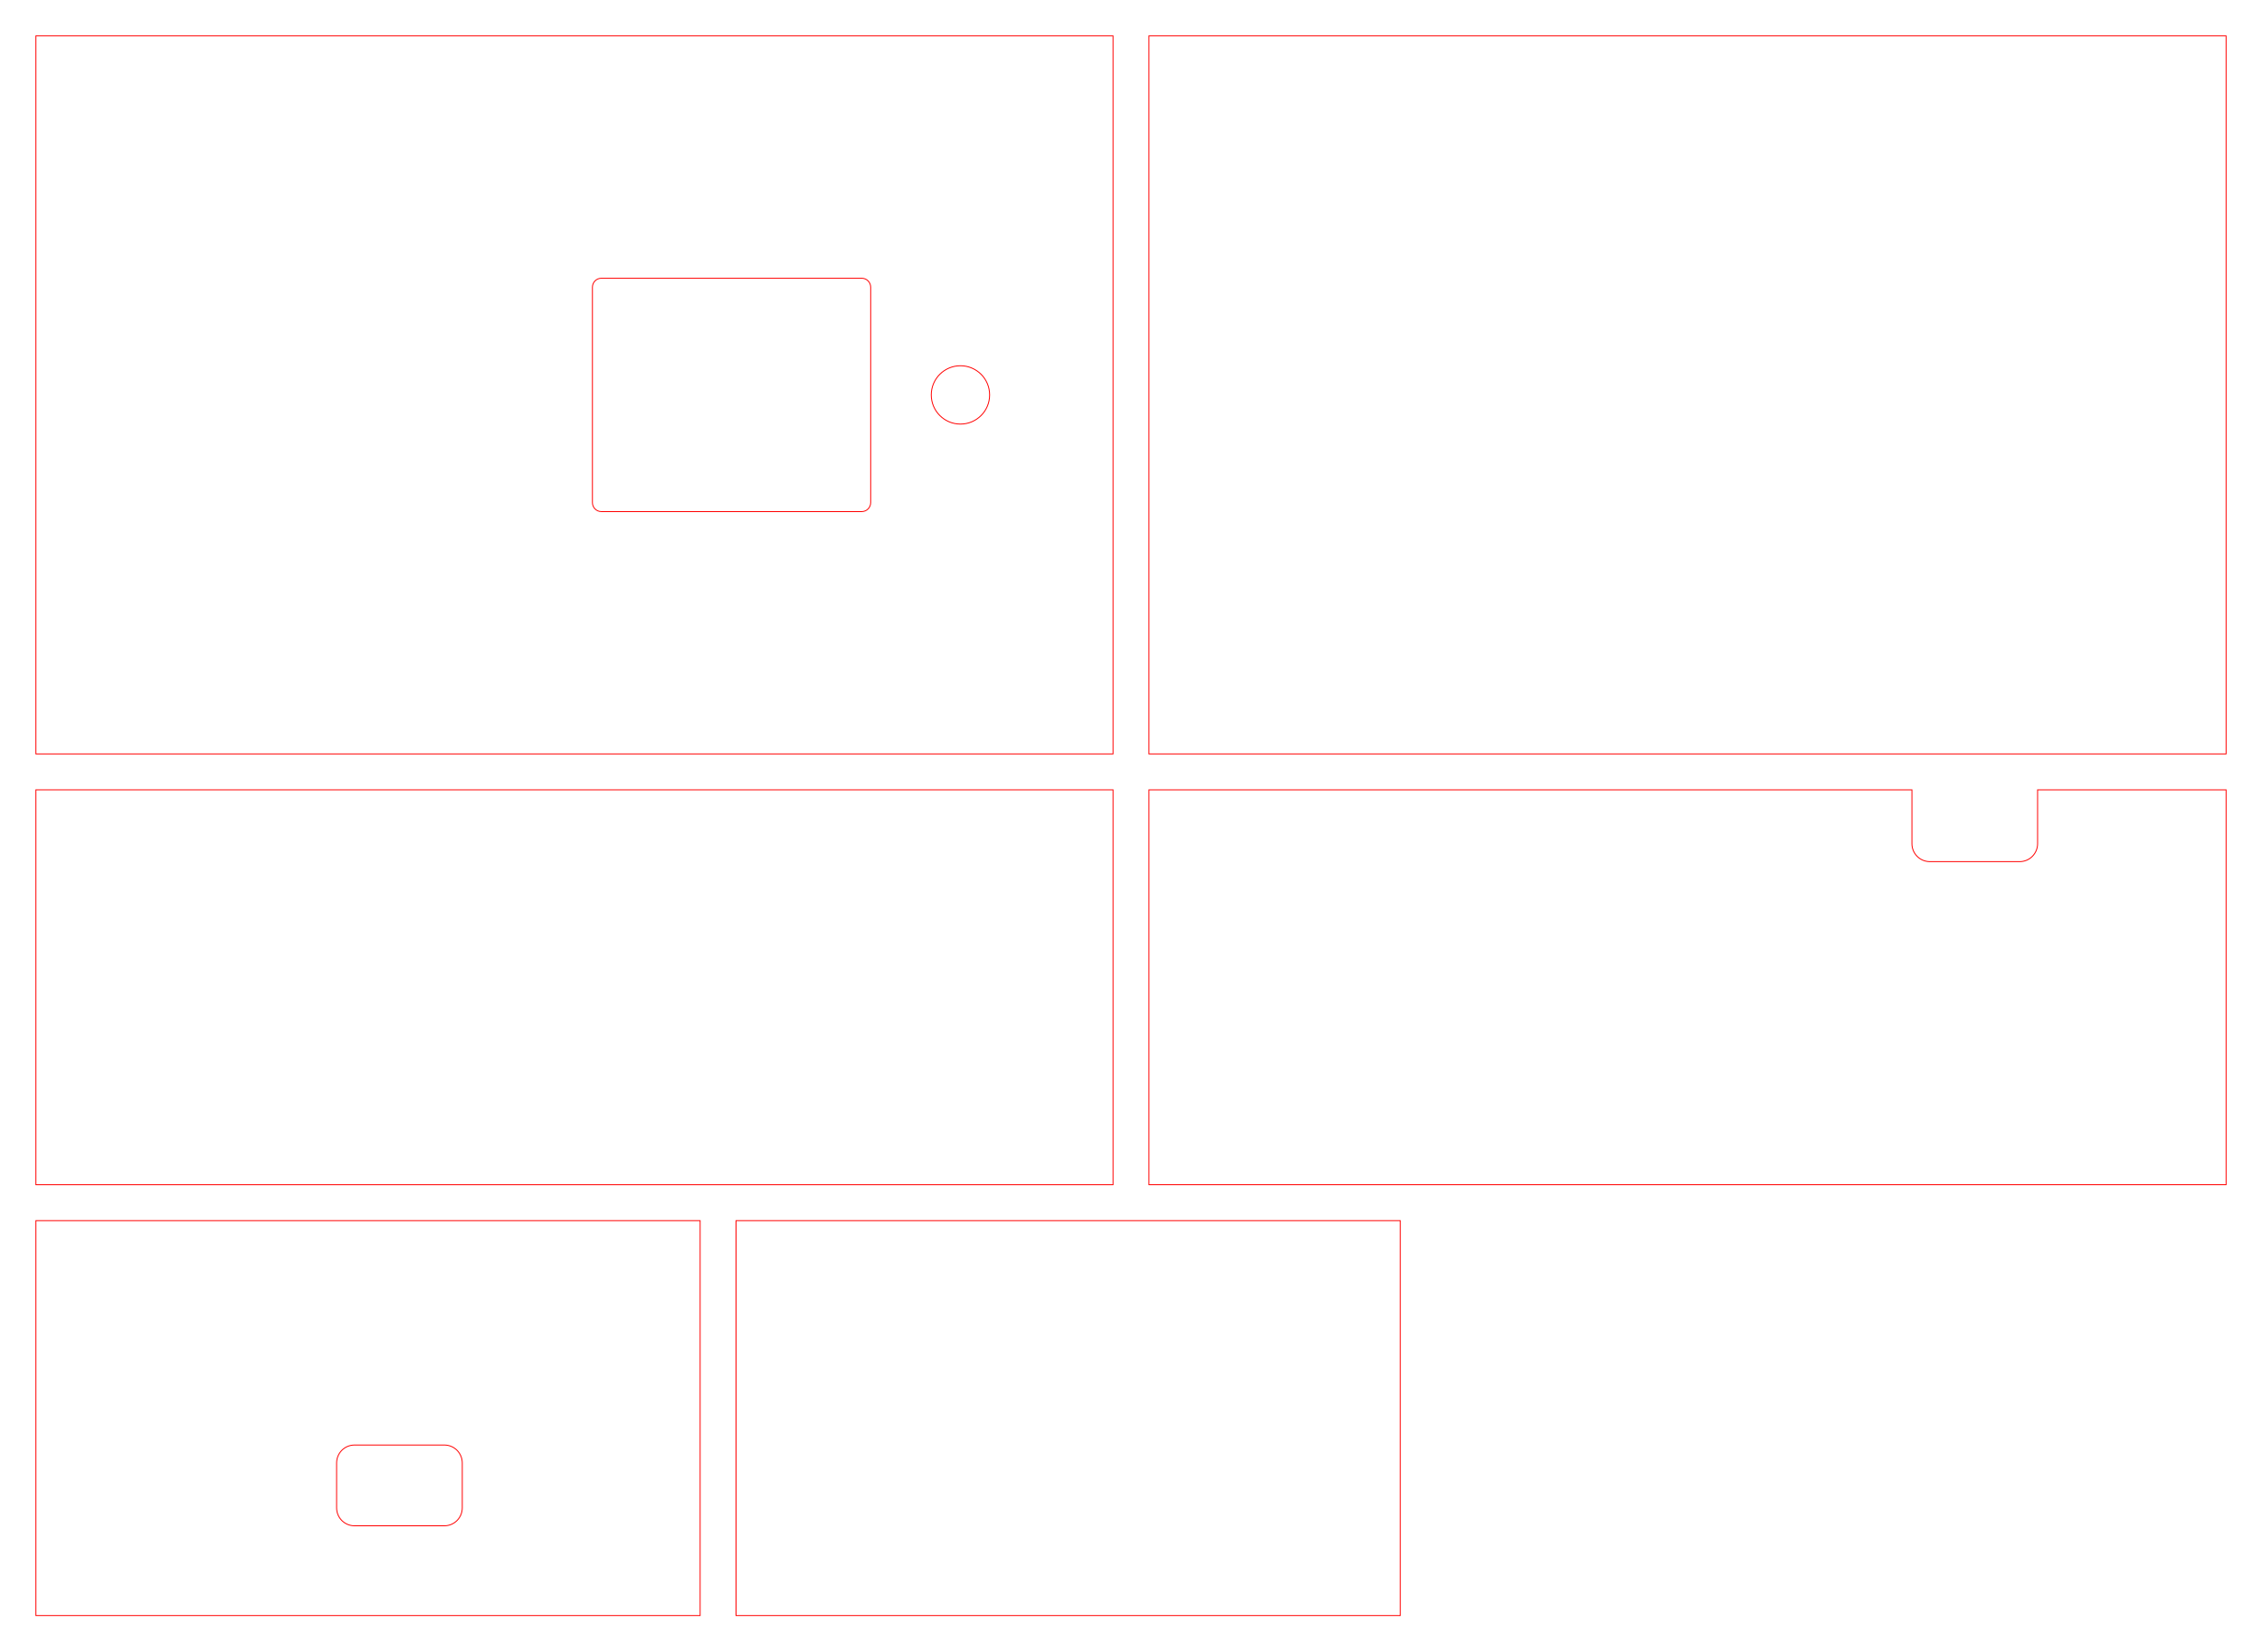
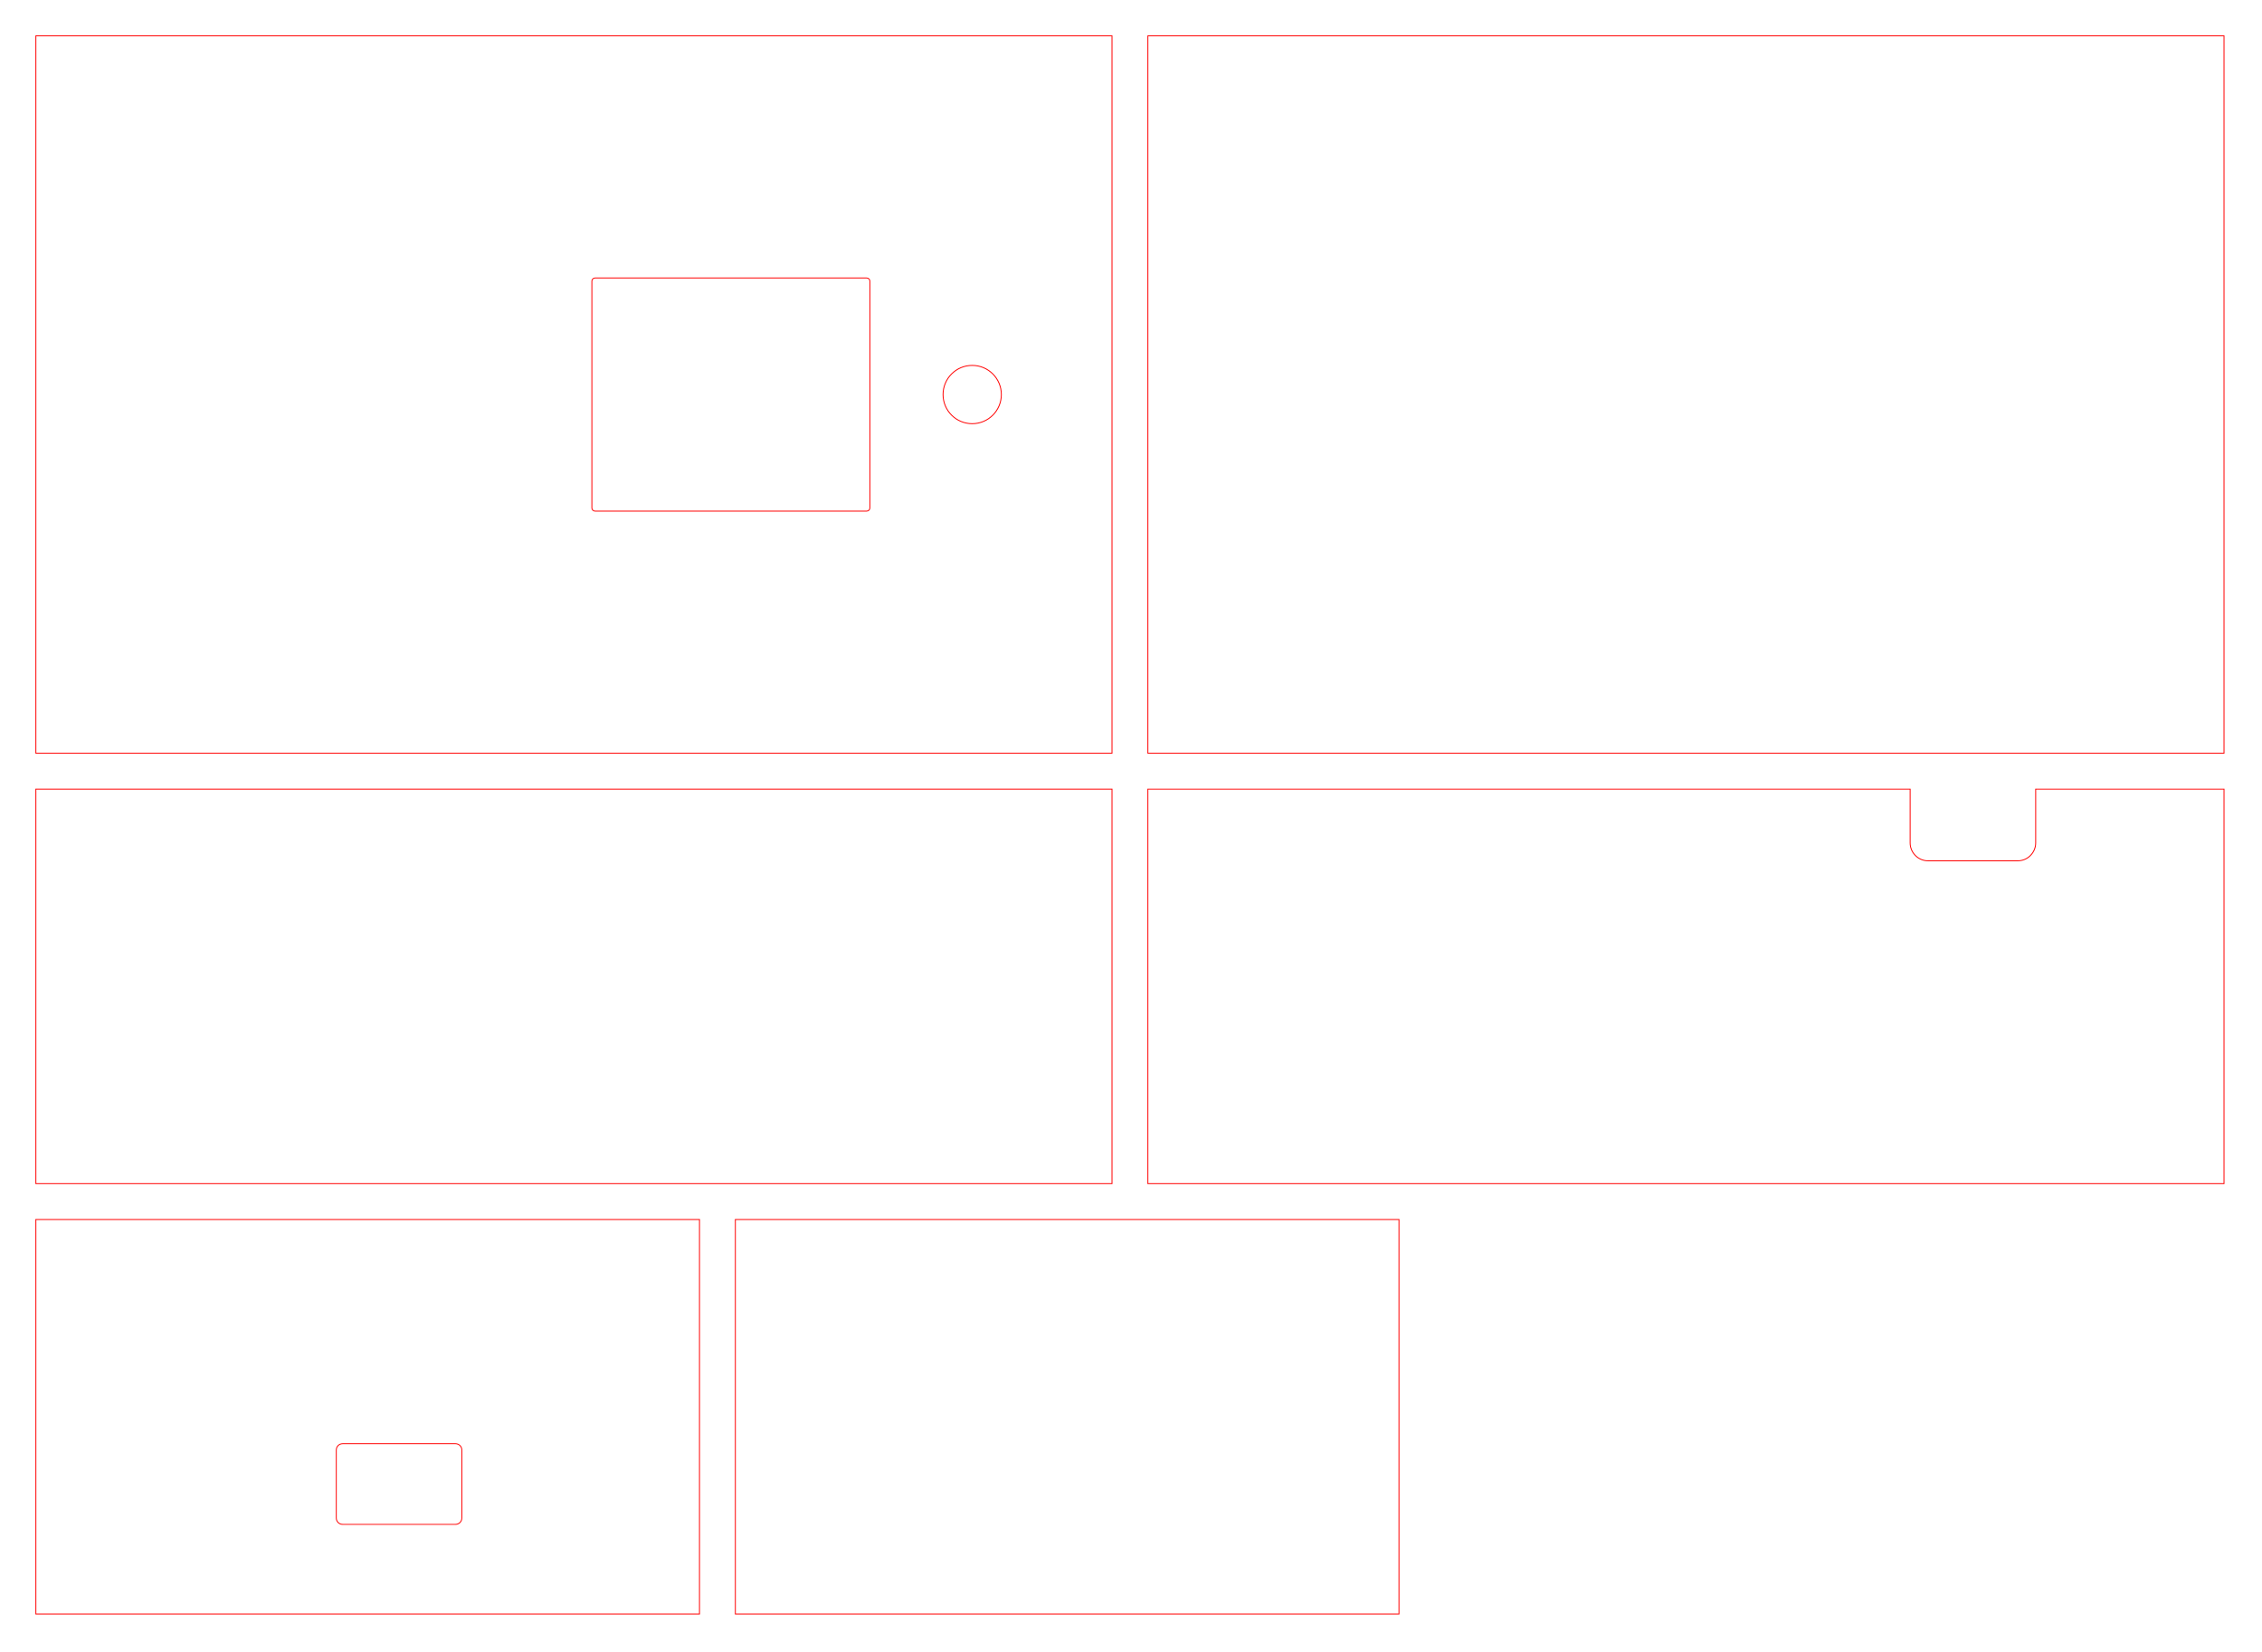
- <svg xmlns="http://www.w3.org/2000/svg" width="252mm" height="184mm" viewBox="0 0 252 184" version="1.1">
-   <defs>
-     <style>
-       .cut-line { stroke: #ff0000; stroke-width: 0.1; fill: none; }
-     </style>
-   </defs>
-   <g id="PANEL_TUTUP_ATAS">
-     <rect x="4" y="4" width="120" height="80" class="cut-line" />
-     <rect x="66" y="31" width="31" height="26" rx="1" class="cut-line" />
-     <circle cx="107" cy="44" r="3.25" class="cut-line" />
+ <svg xmlns="http://www.w3.org/2000/svg" width="100%" height="100%" viewBox="0 0 715 522" version="1.1" xml:space="preserve" style="fill-rule:evenodd;clip-rule:evenodd;">
+   <g id="PANEL_TUTUP_ATAS" transform="matrix(2.834646,0,0,2.834646,0,0)">
+     <rect x="4" y="4" width="120" height="80" style="fill:none;stroke:rgb(255,0,0);stroke-width:0.1px;" />
+     <path d="M96.647,31C96.842,31 97,31.158 97,31.353L97,56.647C97,56.842 96.842,57 96.647,57L66.353,57C66.158,57 66,56.842 66,56.647L66,31.353C66,31.158 66.158,31 66.353,31L96.647,31Z" style="fill:none;stroke:rgb(255,0,0);stroke-width:0.1px;" />
+     <g transform="matrix(1,0,0,1,1.411111,0)">
+       <circle cx="107" cy="44" r="3.25" style="fill:none;stroke:rgb(255,0,0);stroke-width:0.1px;" />
+     </g>
  </g>
-   <g id="PANEL_ALAS_BAWAH">
-     <rect x="128" y="4" width="120" height="80" class="cut-line" />
+   <g id="PANEL_ALAS_BAWAH" transform="matrix(2.834646,0,0,2.834646,0,0)">
+     <rect x="128" y="4" width="120" height="80" style="fill:none;stroke:rgb(255,0,0);stroke-width:0.1px;" />
  </g>
-   <g id="PANEL_DINDING_DEPAN">
-     <rect x="4" y="88" width="120" height="44" class="cut-line" />
+   <g id="PANEL_DINDING_DEPAN" transform="matrix(2.834646,0,0,2.834646,0,0)">
+     <rect x="4" y="88" width="120" height="44" style="fill:none;stroke:rgb(255,0,0);stroke-width:0.1px;" />
  </g>
-   <g id="PANEL_DINDING_BELAKANG">
-     <path d="M 128 88              L 213 88              L 213 94              A 2 2 0 0 0 215 96              L 225 96              A 2 2 0 0 0 227 94              L 227 88              L 248 88              L 248 132              L 128 132              Z" class="cut-line" />
+   <g id="PANEL_DINDING_BELAKANG" transform="matrix(2.834646,0,0,2.834646,0,0)">
+     <path d="M128,88L213,88L213,94C213,95.097 213.903,96 215,96L225,96C226.097,96 227,95.097 227,94L227,88L248,88L248,132L128,132L128,88Z" style="fill:none;fill-rule:nonzero;stroke:rgb(255,0,0);stroke-width:0.1px;" />
  </g>
-   <g id="PANEL_DINDING_KIRI">
-     <rect x="4" y="136" width="74" height="44" class="cut-line" />
-     <rect x="37.5" y="161" width="14" height="9" rx="2" class="cut-line" />
+   <g id="PANEL_DINDING_KIRI" transform="matrix(2.834646,0,0,2.834646,0,0)">
+     <rect x="4" y="136" width="74" height="44" style="fill:none;stroke:rgb(255,0,0);stroke-width:0.1px;" />
+     <path d="M50.794,161C51.184,161 51.5,161.316 51.5,161.706L51.5,169.294C51.5,169.684 51.184,170 50.794,170L38.206,170C37.816,170 37.5,169.684 37.5,169.294L37.5,161.706C37.5,161.316 37.816,161 38.206,161L50.794,161Z" style="fill:none;stroke:rgb(255,0,0);stroke-width:0.1px;" />
  </g>
-   <g id="PANEL_DINDING_KANAN">
-     <rect x="82" y="136" width="74" height="44" class="cut-line" />
+   <g id="PANEL_DINDING_KANAN" transform="matrix(2.834646,0,0,2.834646,0,0)">
+     <rect x="82" y="136" width="74" height="44" style="fill:none;stroke:rgb(255,0,0);stroke-width:0.1px;" />
  </g>
</svg>
